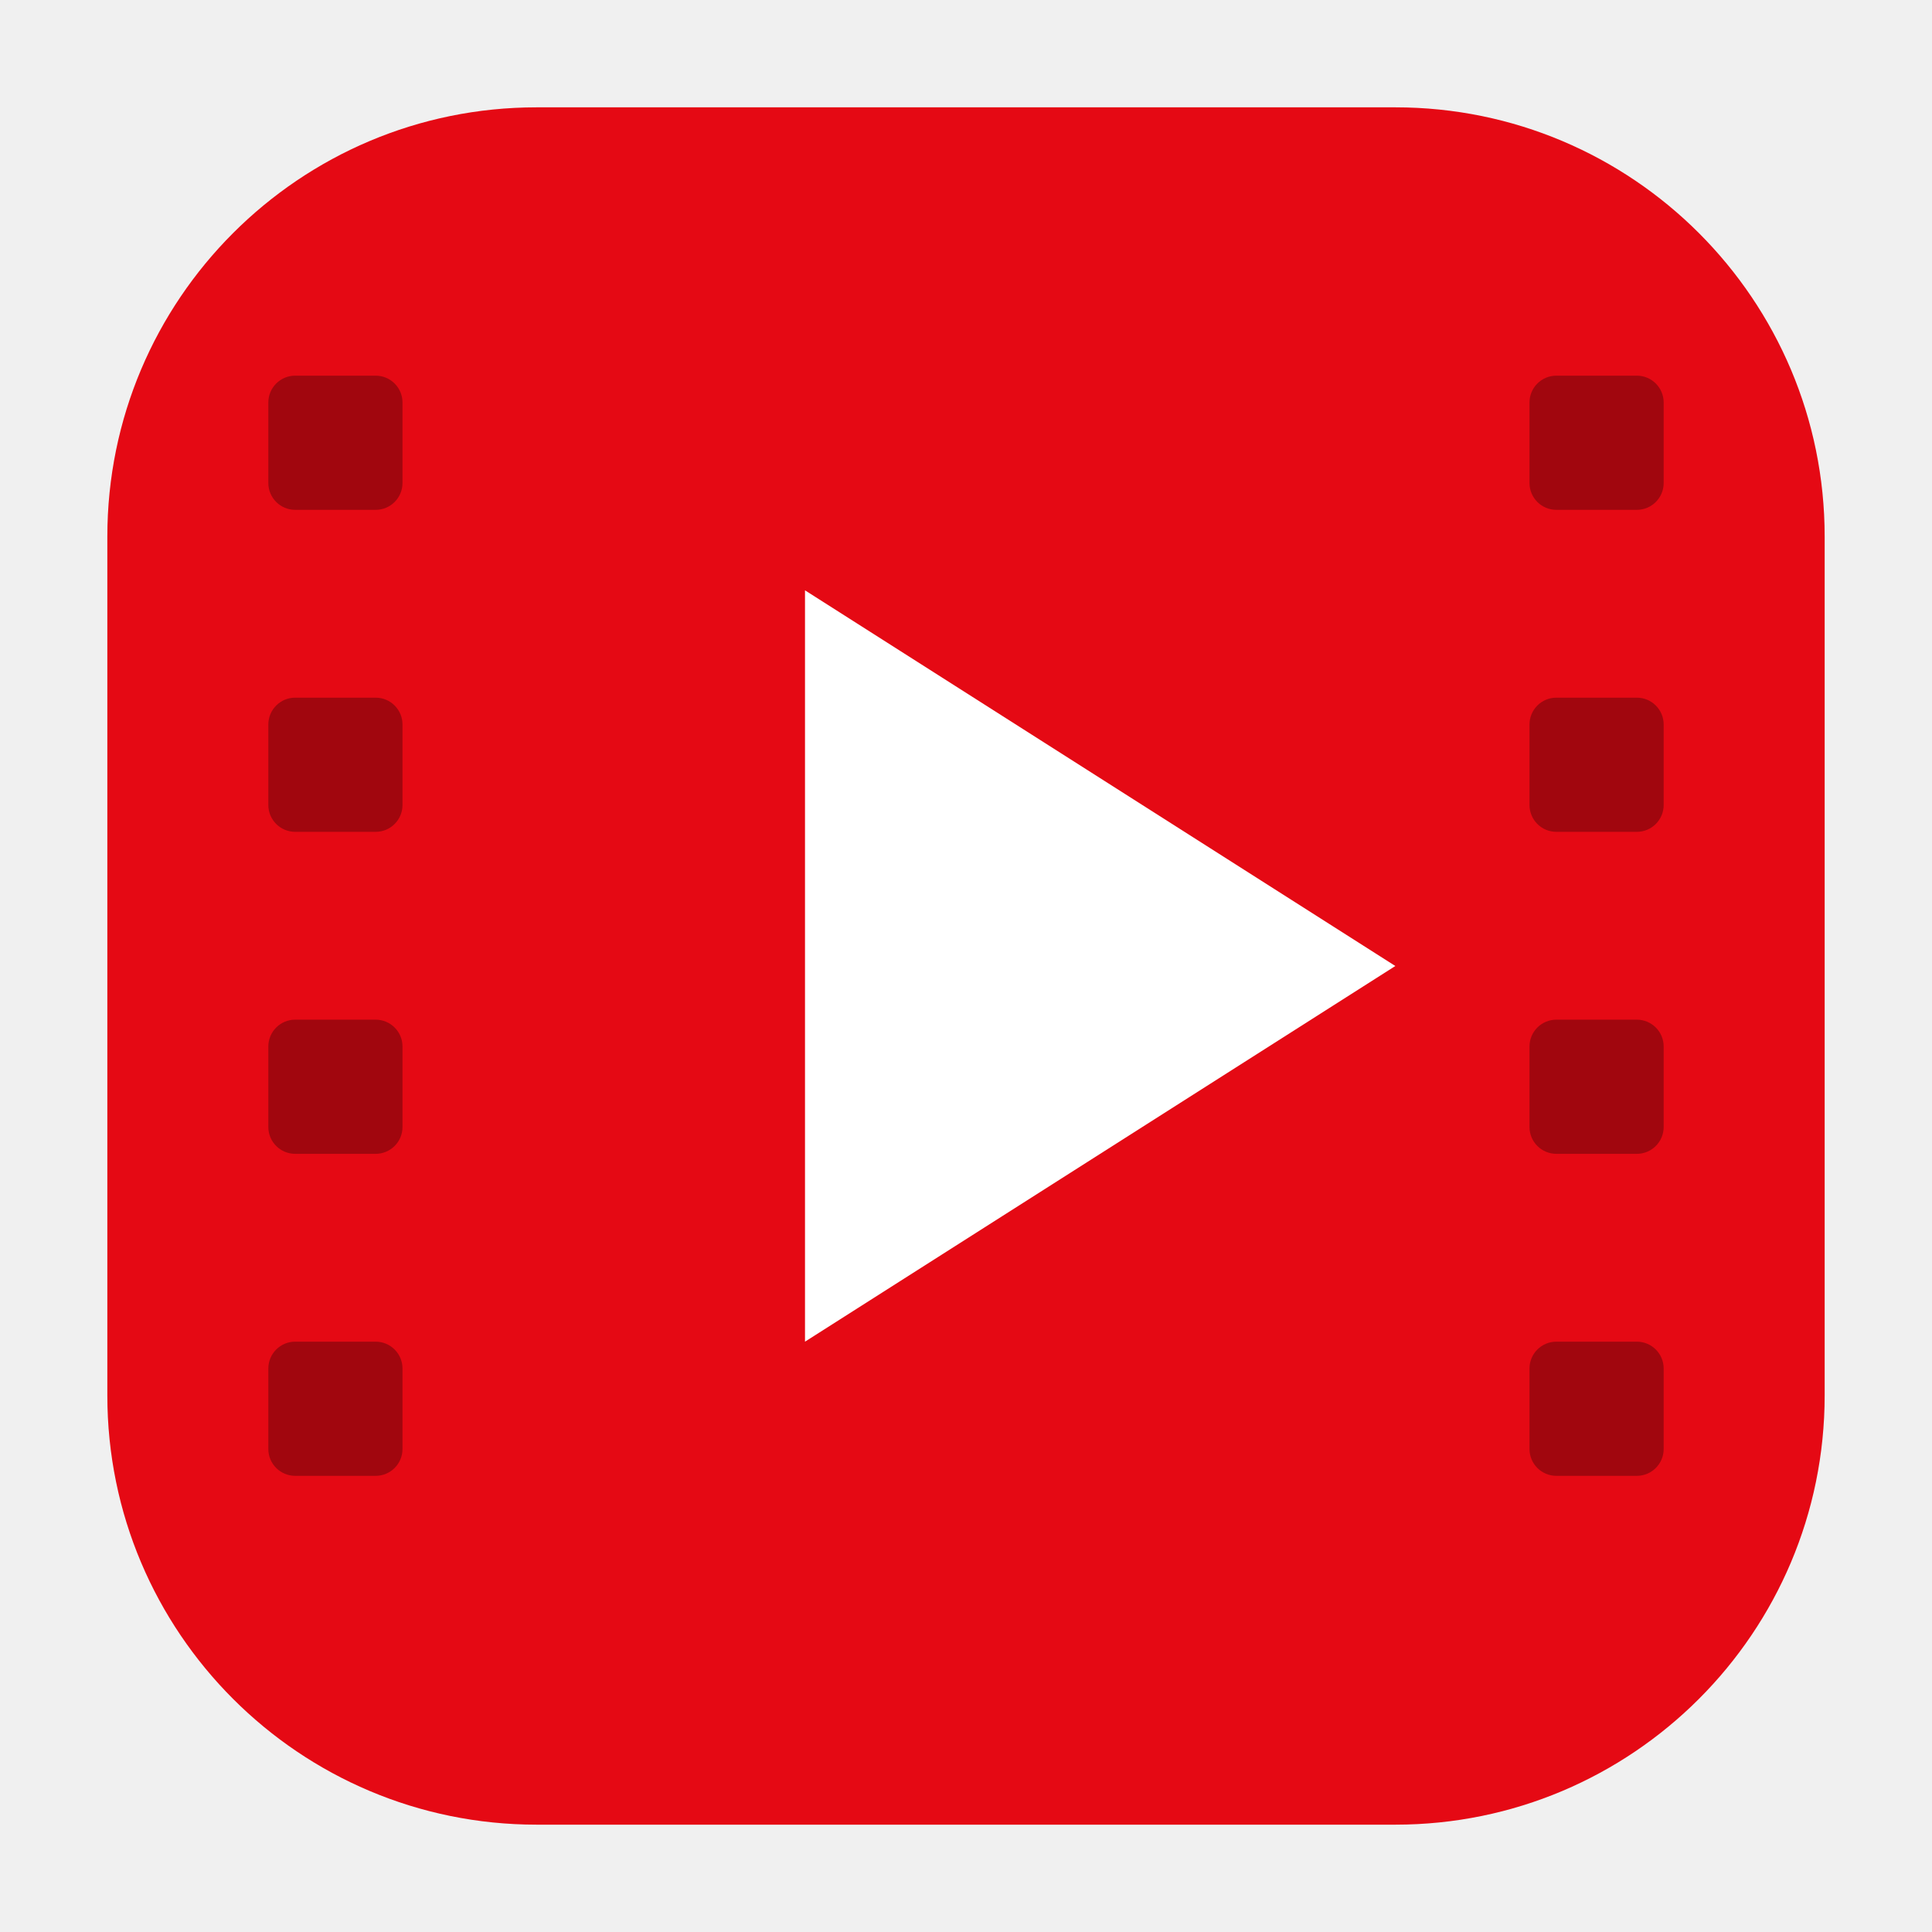
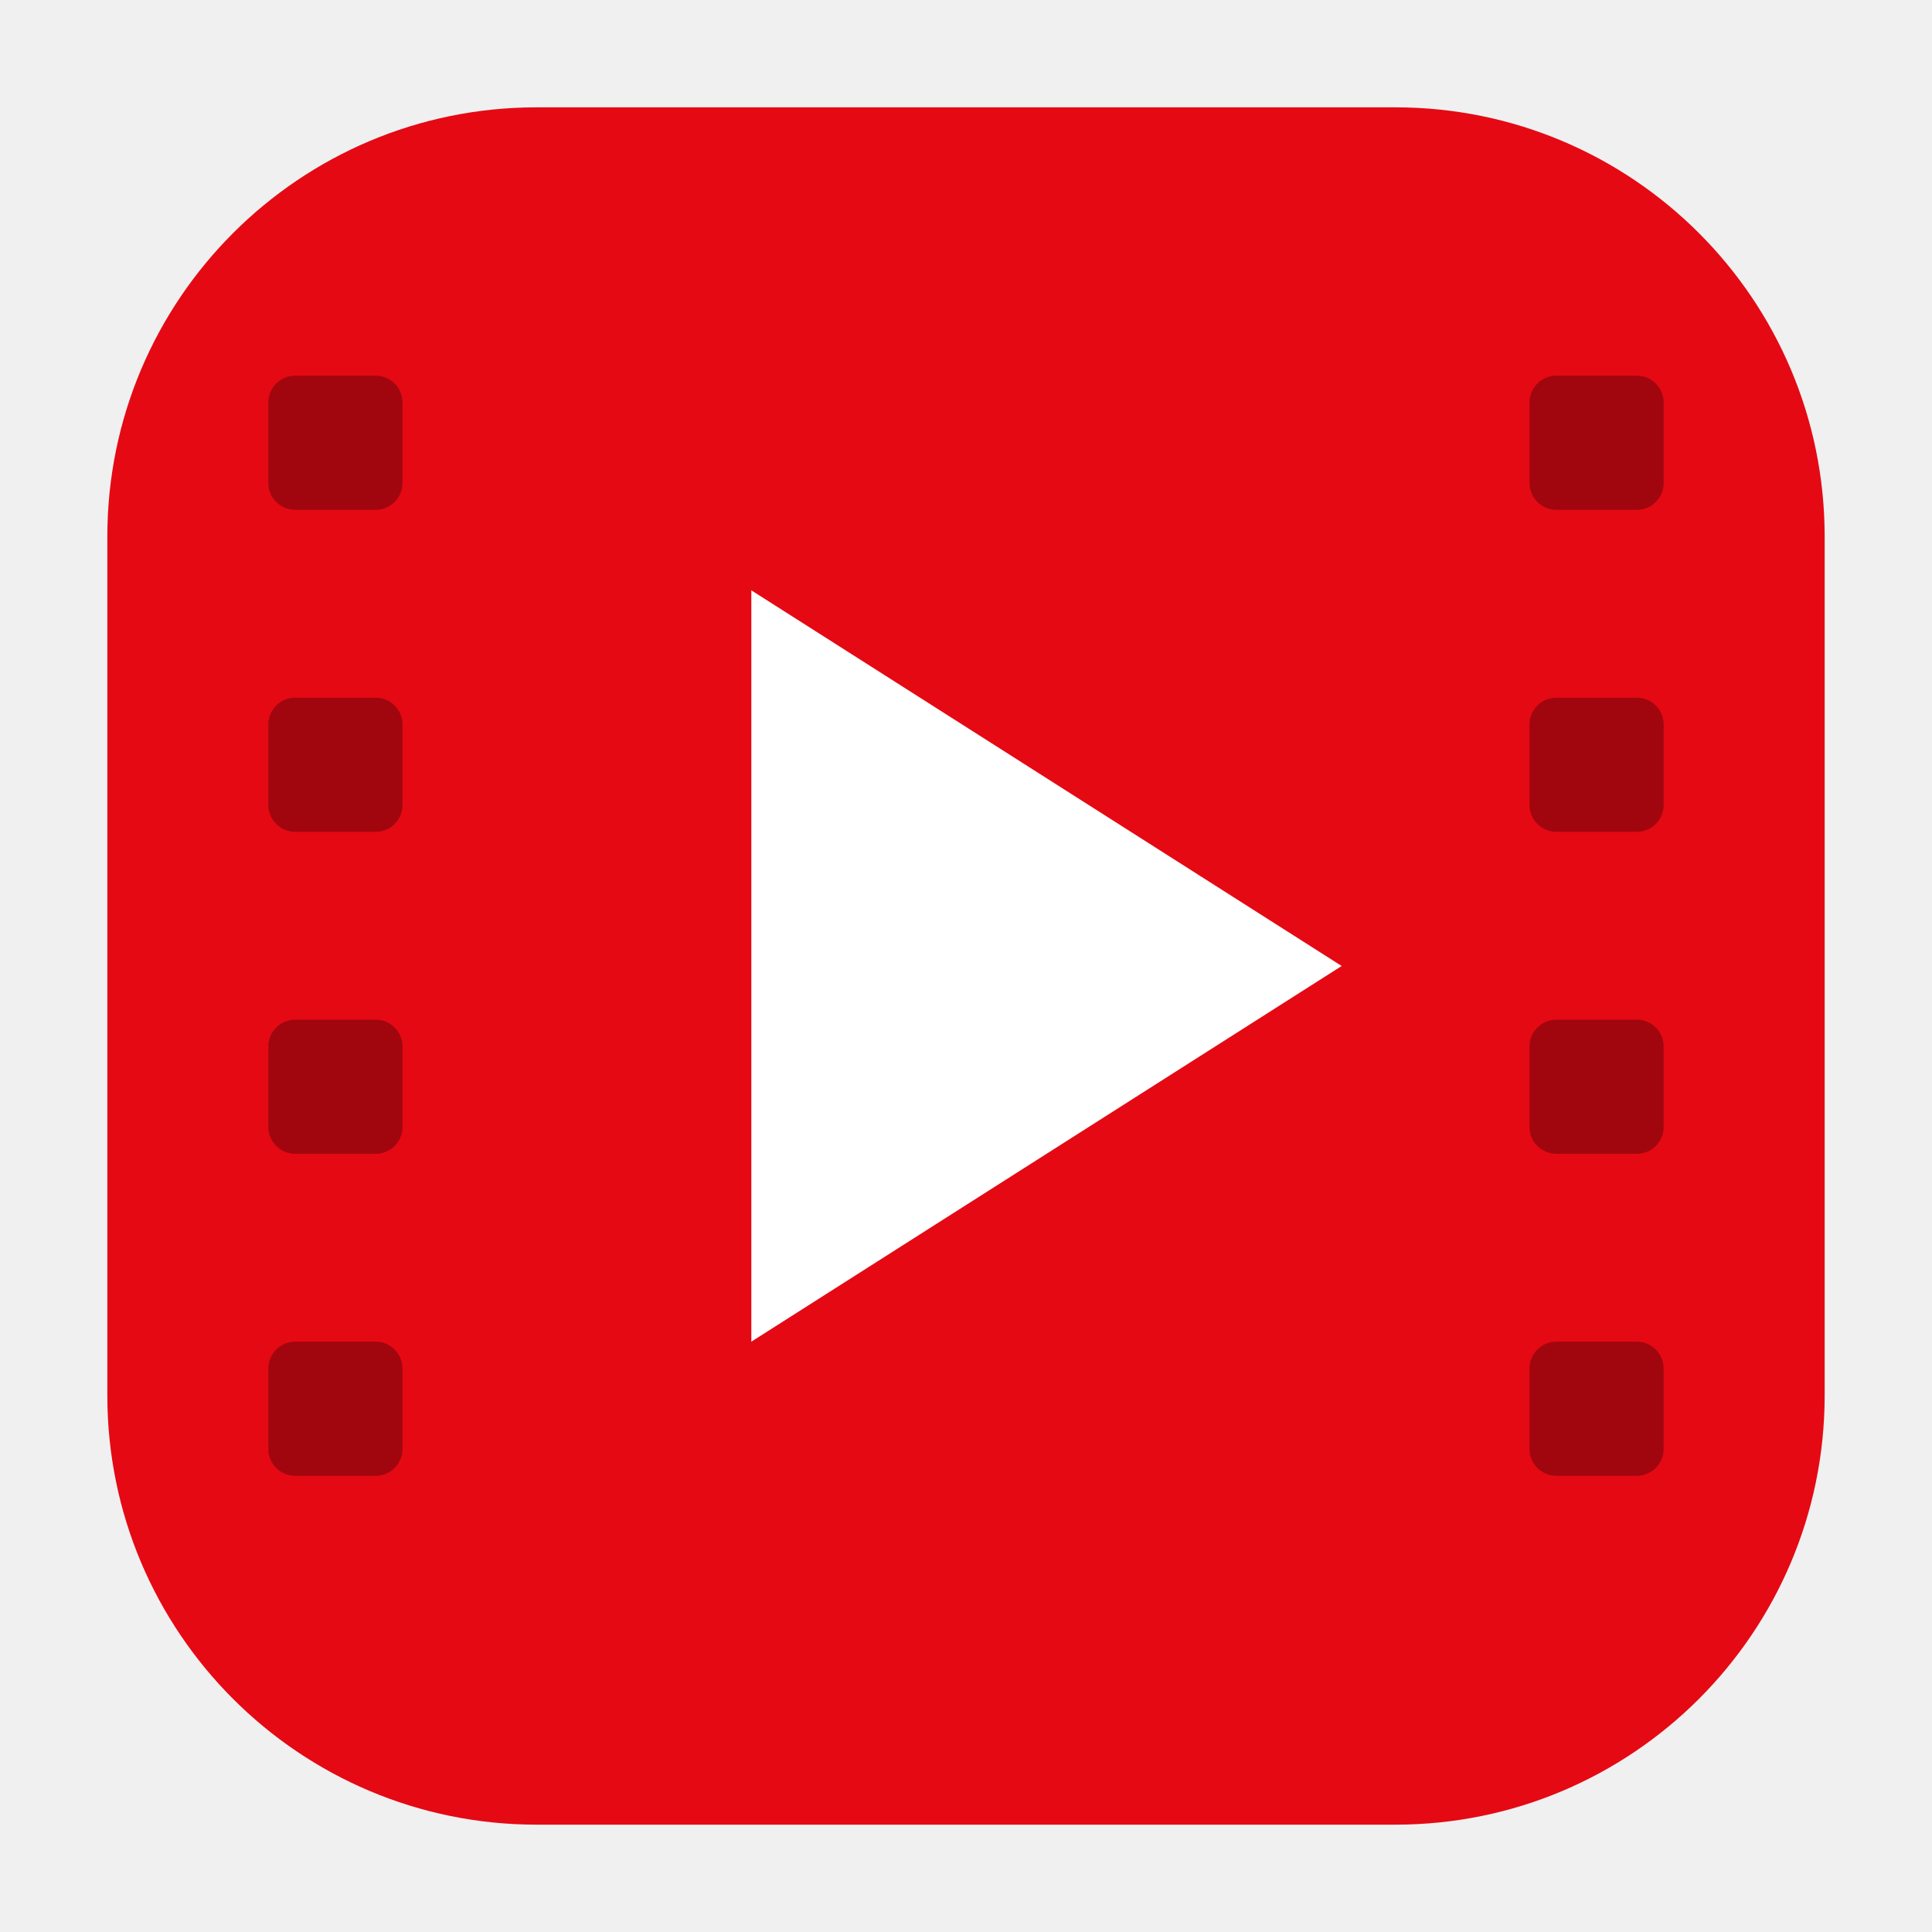
<svg xmlns="http://www.w3.org/2000/svg" width="32" height="32" viewBox="0 0 36 36" fill="none">
  <rect x="2" y="2" width="32" height="32" rx="8" fill="#E50914" />
  <rect x="5" y="7" width="2.5" height="2.5" rx="0.5" fill="rgba(0,0,0,0.3)" />
  <rect x="5" y="13" width="2.5" height="2.5" rx="0.5" fill="rgba(0,0,0,0.3)" />
  <rect x="5" y="19" width="2.5" height="2.5" rx="0.5" fill="rgba(0,0,0,0.3)" />
  <rect x="5" y="25" width="2.5" height="2.5" rx="0.5" fill="rgba(0,0,0,0.3)" />
  <rect x="28.5" y="7" width="2.5" height="2.5" rx="0.5" fill="rgba(0,0,0,0.3)" />
  <rect x="28.5" y="13" width="2.5" height="2.5" rx="0.5" fill="rgba(0,0,0,0.3)" />
  <rect x="28.5" y="19" width="2.5" height="2.5" rx="0.5" fill="rgba(0,0,0,0.3)" />
  <rect x="28.5" y="25" width="2.5" height="2.5" rx="0.5" fill="rgba(0,0,0,0.3)" />
-   <path d="M15 11L26 18L15 25V11Z" fill="white" />
+   <path d="M14 11L25 18L14 25V11Z" fill="white" />
</svg>
